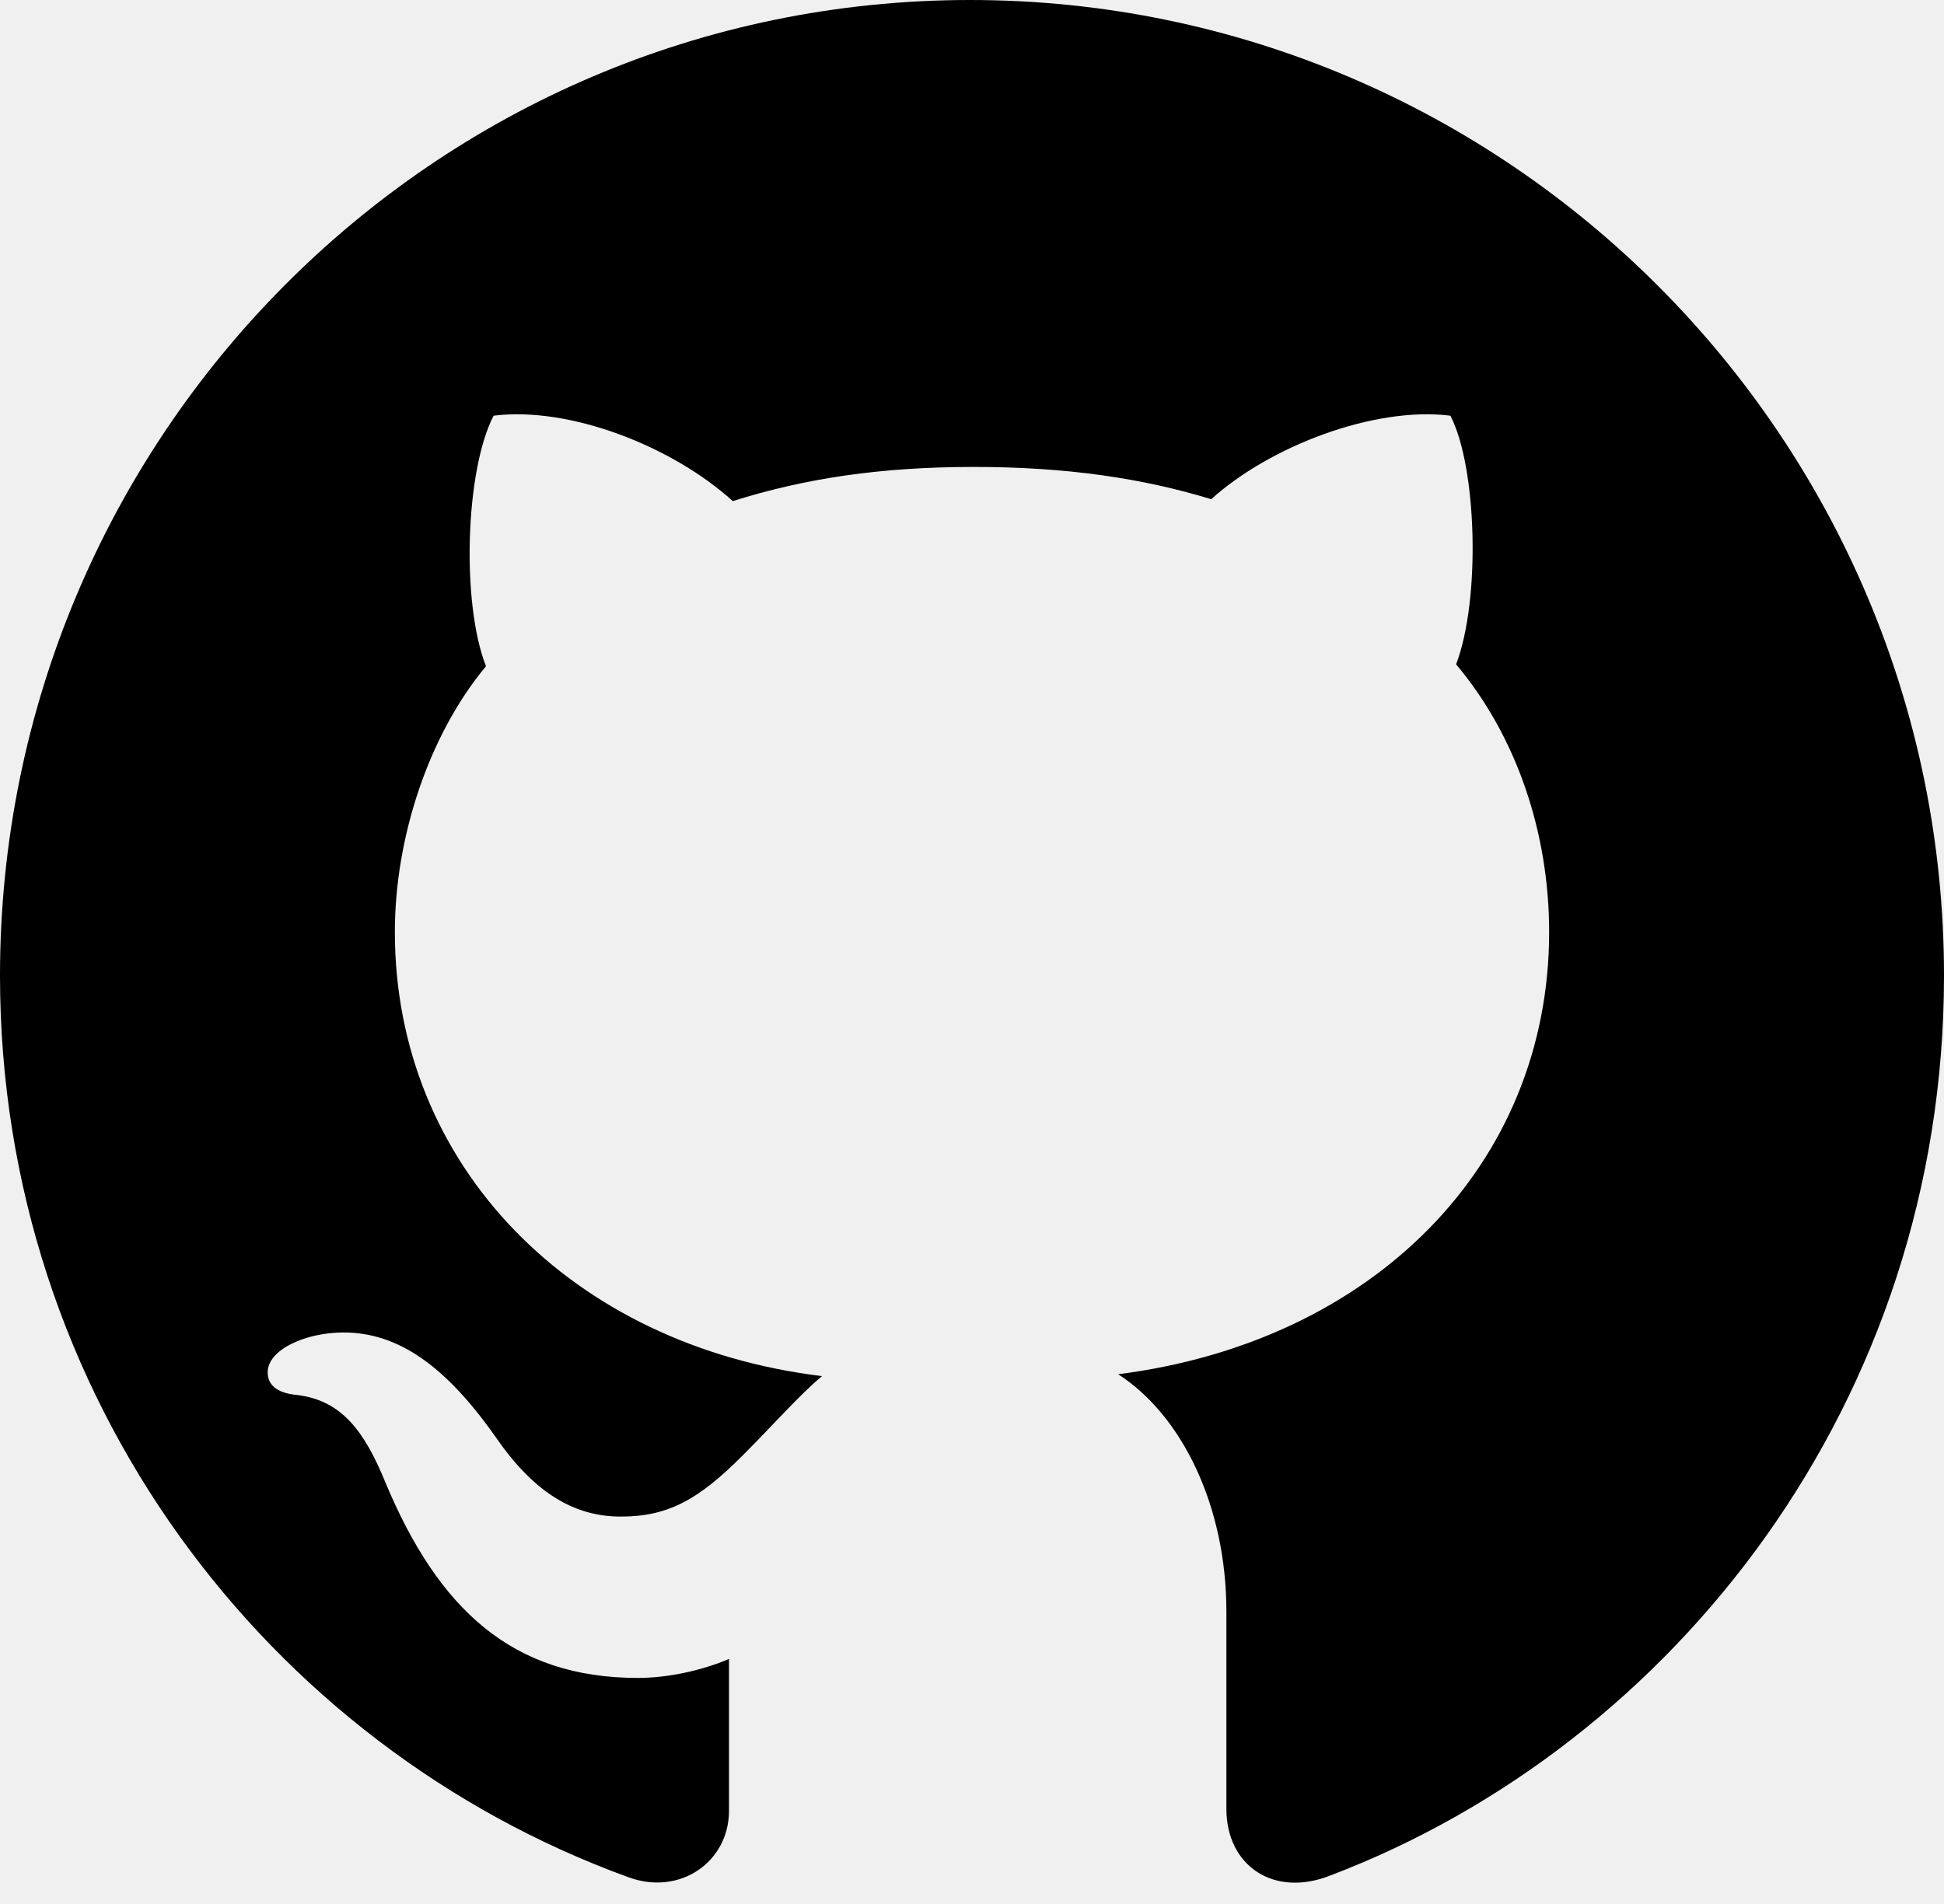
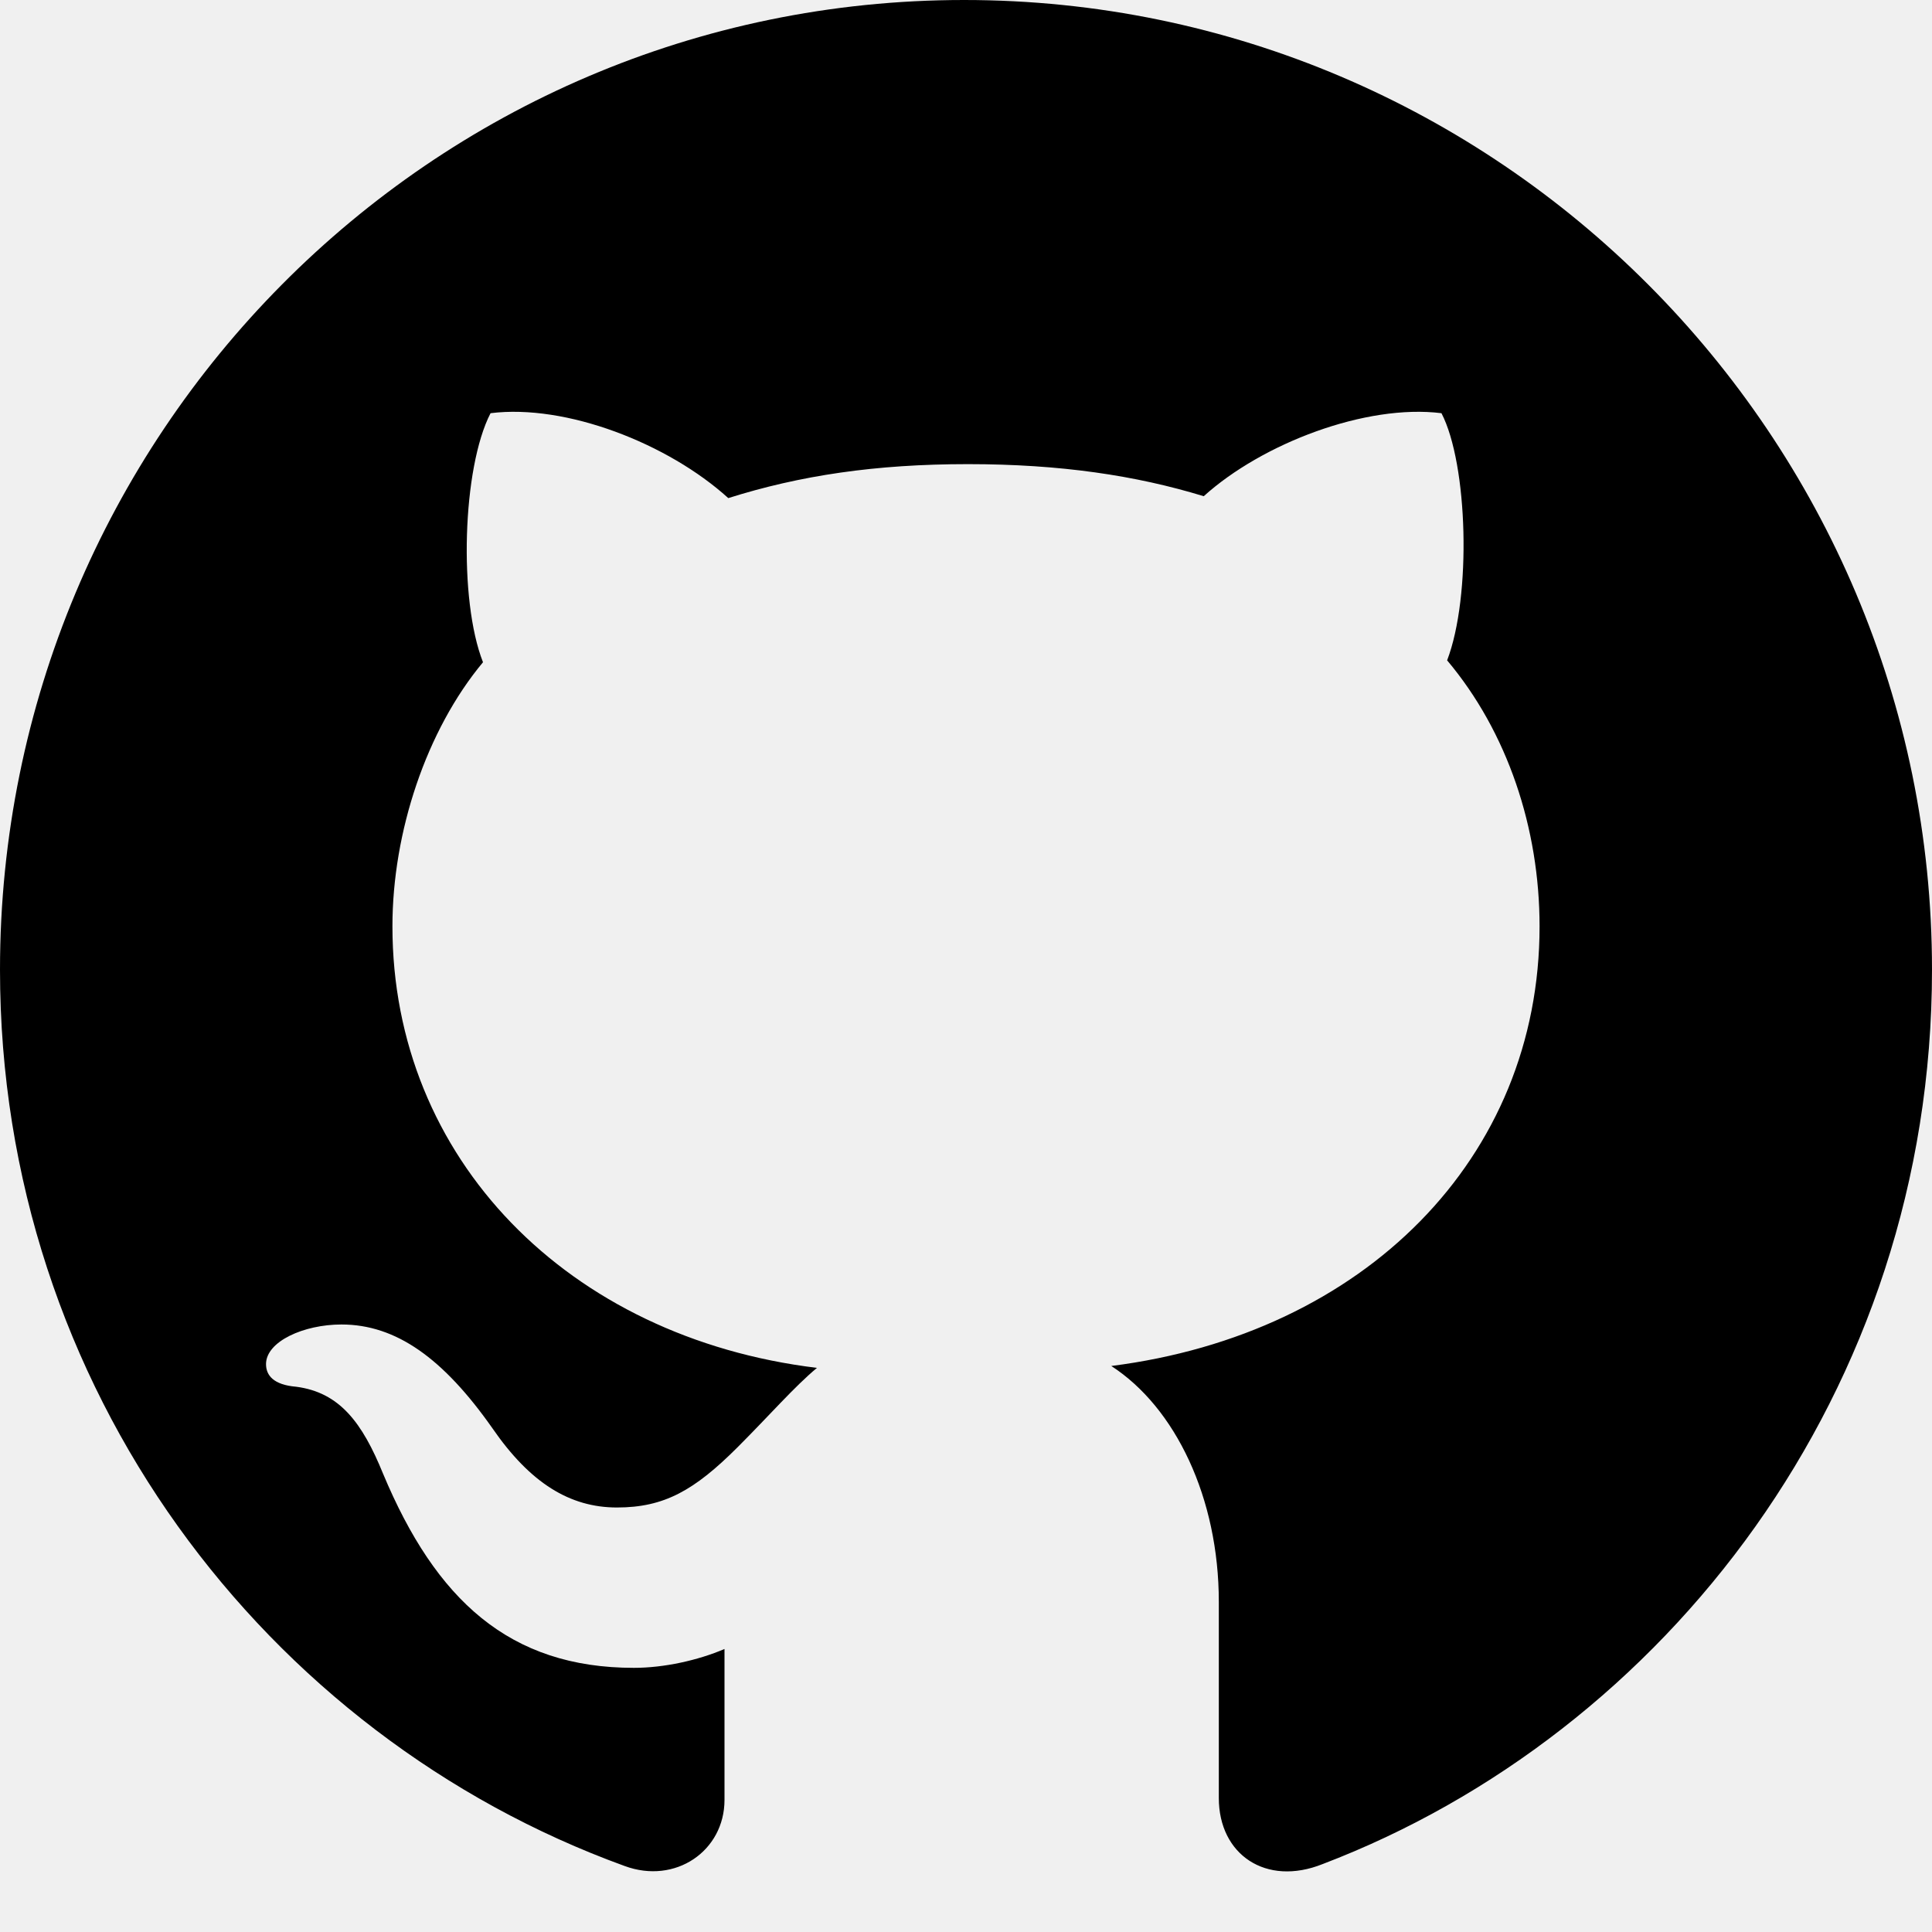
- <svg xmlns="http://www.w3.org/2000/svg" width="98" height="96" viewBox="0 0 98 96">
-   <path d="M41.44 69.385C28.807 67.853 19.906 58.762 19.906 46.99C19.906 42.205 21.629 37.037 24.5 33.592C23.256 30.434 23.447 23.734 24.883 20.959C28.711 20.48 33.879 22.49 36.941 25.266C40.578 24.117 44.406 23.543 49.096 23.543C53.785 23.543 57.613 24.117 61.059 25.17C64.025 22.49 69.289 20.48 73.117 20.959C74.457 23.543 74.648 30.242 73.404 33.496C76.467 37.133 78.094 42.014 78.094 46.99C78.094 58.762 69.193 67.662 56.369 69.289C59.623 71.394 61.824 75.988 61.824 81.252L61.824 91.205C61.824 94.076 64.217 95.703 67.088 94.555C84.41 87.951 98 70.629 98 49.191C98 22.107 75.988 6.69539e-07 48.904 4.309e-07C21.82 1.92261e-07 -1.9479e-07 22.107 -4.3343e-07 49.191C-6.20631e-07 70.438 13.494 88.047 31.678 94.65C34.262 95.607 36.75 93.885 36.75 91.301L36.75 83.644C35.41 84.219 33.688 84.602 32.156 84.602C25.84 84.602 22.107 81.156 19.428 74.744C18.375 72.16 17.227 70.629 15.025 70.342C13.877 70.246 13.494 69.768 13.494 69.193C13.494 68.045 15.408 67.184 17.322 67.184C20.098 67.184 22.49 68.906 24.979 72.447C26.893 75.223 28.902 76.467 31.295 76.467C33.688 76.467 35.219 75.606 37.42 73.404C39.047 71.777 40.291 70.342 41.44 69.385Z" />
+ <svg xmlns="http://www.w3.org/2000/svg" width="98" height="98" viewBox="0 0 98 98" version="1.1">
+   <g>
+     <path d="M 41.44,69.385 C 28.807,67.853 19.906,58.762 19.906,46.99 c 0,-4.785 1.723,-9.953 4.594,-13.398 -1.244,-3.158 -1.053,-9.857 0.383,-12.633 3.828,-0.478 8.996,1.531 12.059,4.307 3.637,-1.148 7.465,-1.723 12.154,-1.723 4.689,0 8.518,0.574 11.963,1.627 2.967,-2.68 8.23,-4.689 12.059,-4.211 1.34,2.584 1.531,9.283 0.287,12.537 3.062,3.637 4.689,8.518 4.689,13.494 0,11.771 -8.9,20.672 -21.725,22.299 3.254,2.105 5.455,6.699 5.455,11.963 v 9.953 c 0,2.871 2.393,4.498 5.264,3.35 C 84.41,87.951 98,70.629 98,49.191 98,22.107 75.988,6.69539e-7 48.904,4.309e-7 21.82,1.92261e-7 -1.9479e-7,22.107 -4.3343e-7,49.191 -6.20631e-7,70.438 13.494,88.047 31.678,94.65 c 2.584,0.957 5.072,-0.766 5.072,-3.35 v -7.656 c -1.34,0.574 -3.062,0.957 -4.594,0.957 -6.316,0 -10.049,-3.445 -12.729,-9.857 -1.053,-2.584 -2.201,-4.115 -4.402,-4.402 -1.148,-0.096 -1.531,-0.574 -1.531,-1.148 0,-1.149 1.914,-2.01 3.828,-2.01 2.775,0 5.168,1.723 7.656,5.264 1.914,2.775 3.924,4.019 6.316,4.019 2.393,0 3.924,-0.861 6.125,-3.062 1.627,-1.627 2.871,-3.062 4.02,-4.019 z" />
+     <circle style="fill:#ffffff;fill-opacity:0;stroke:none;stroke-width:0" cx="49" cy="49" r="49" />
+   </g>
</svg>
